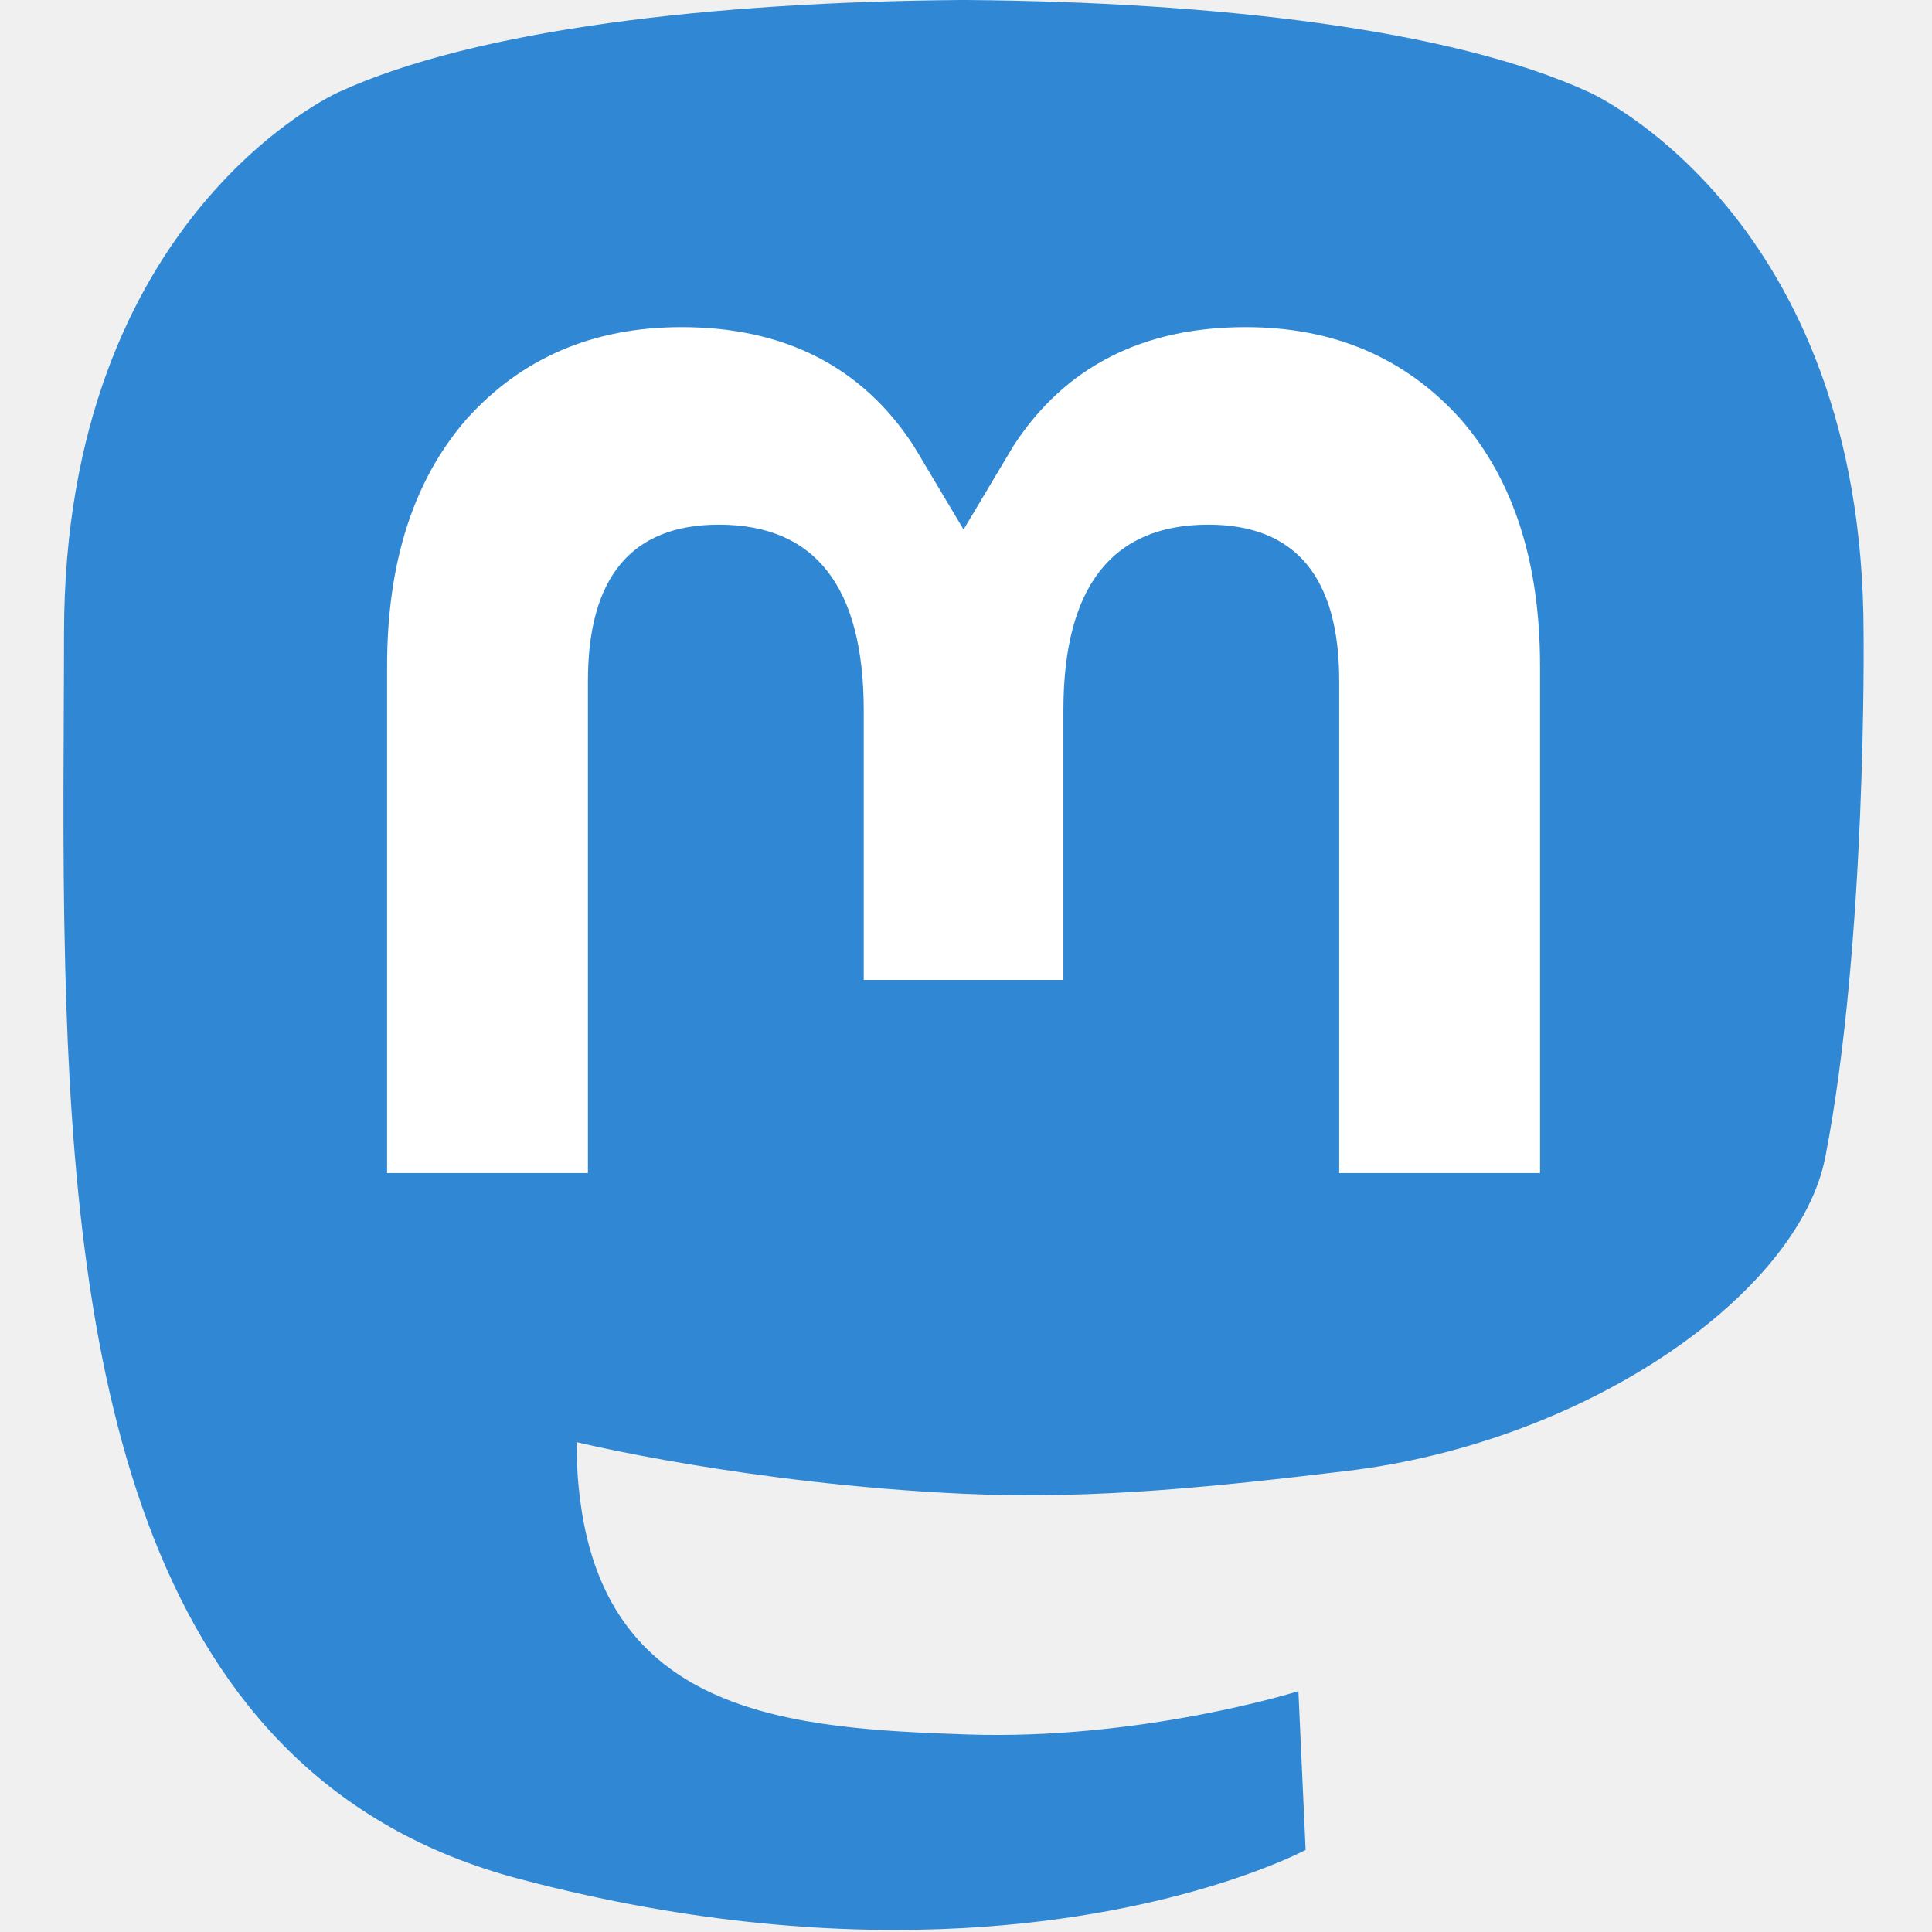
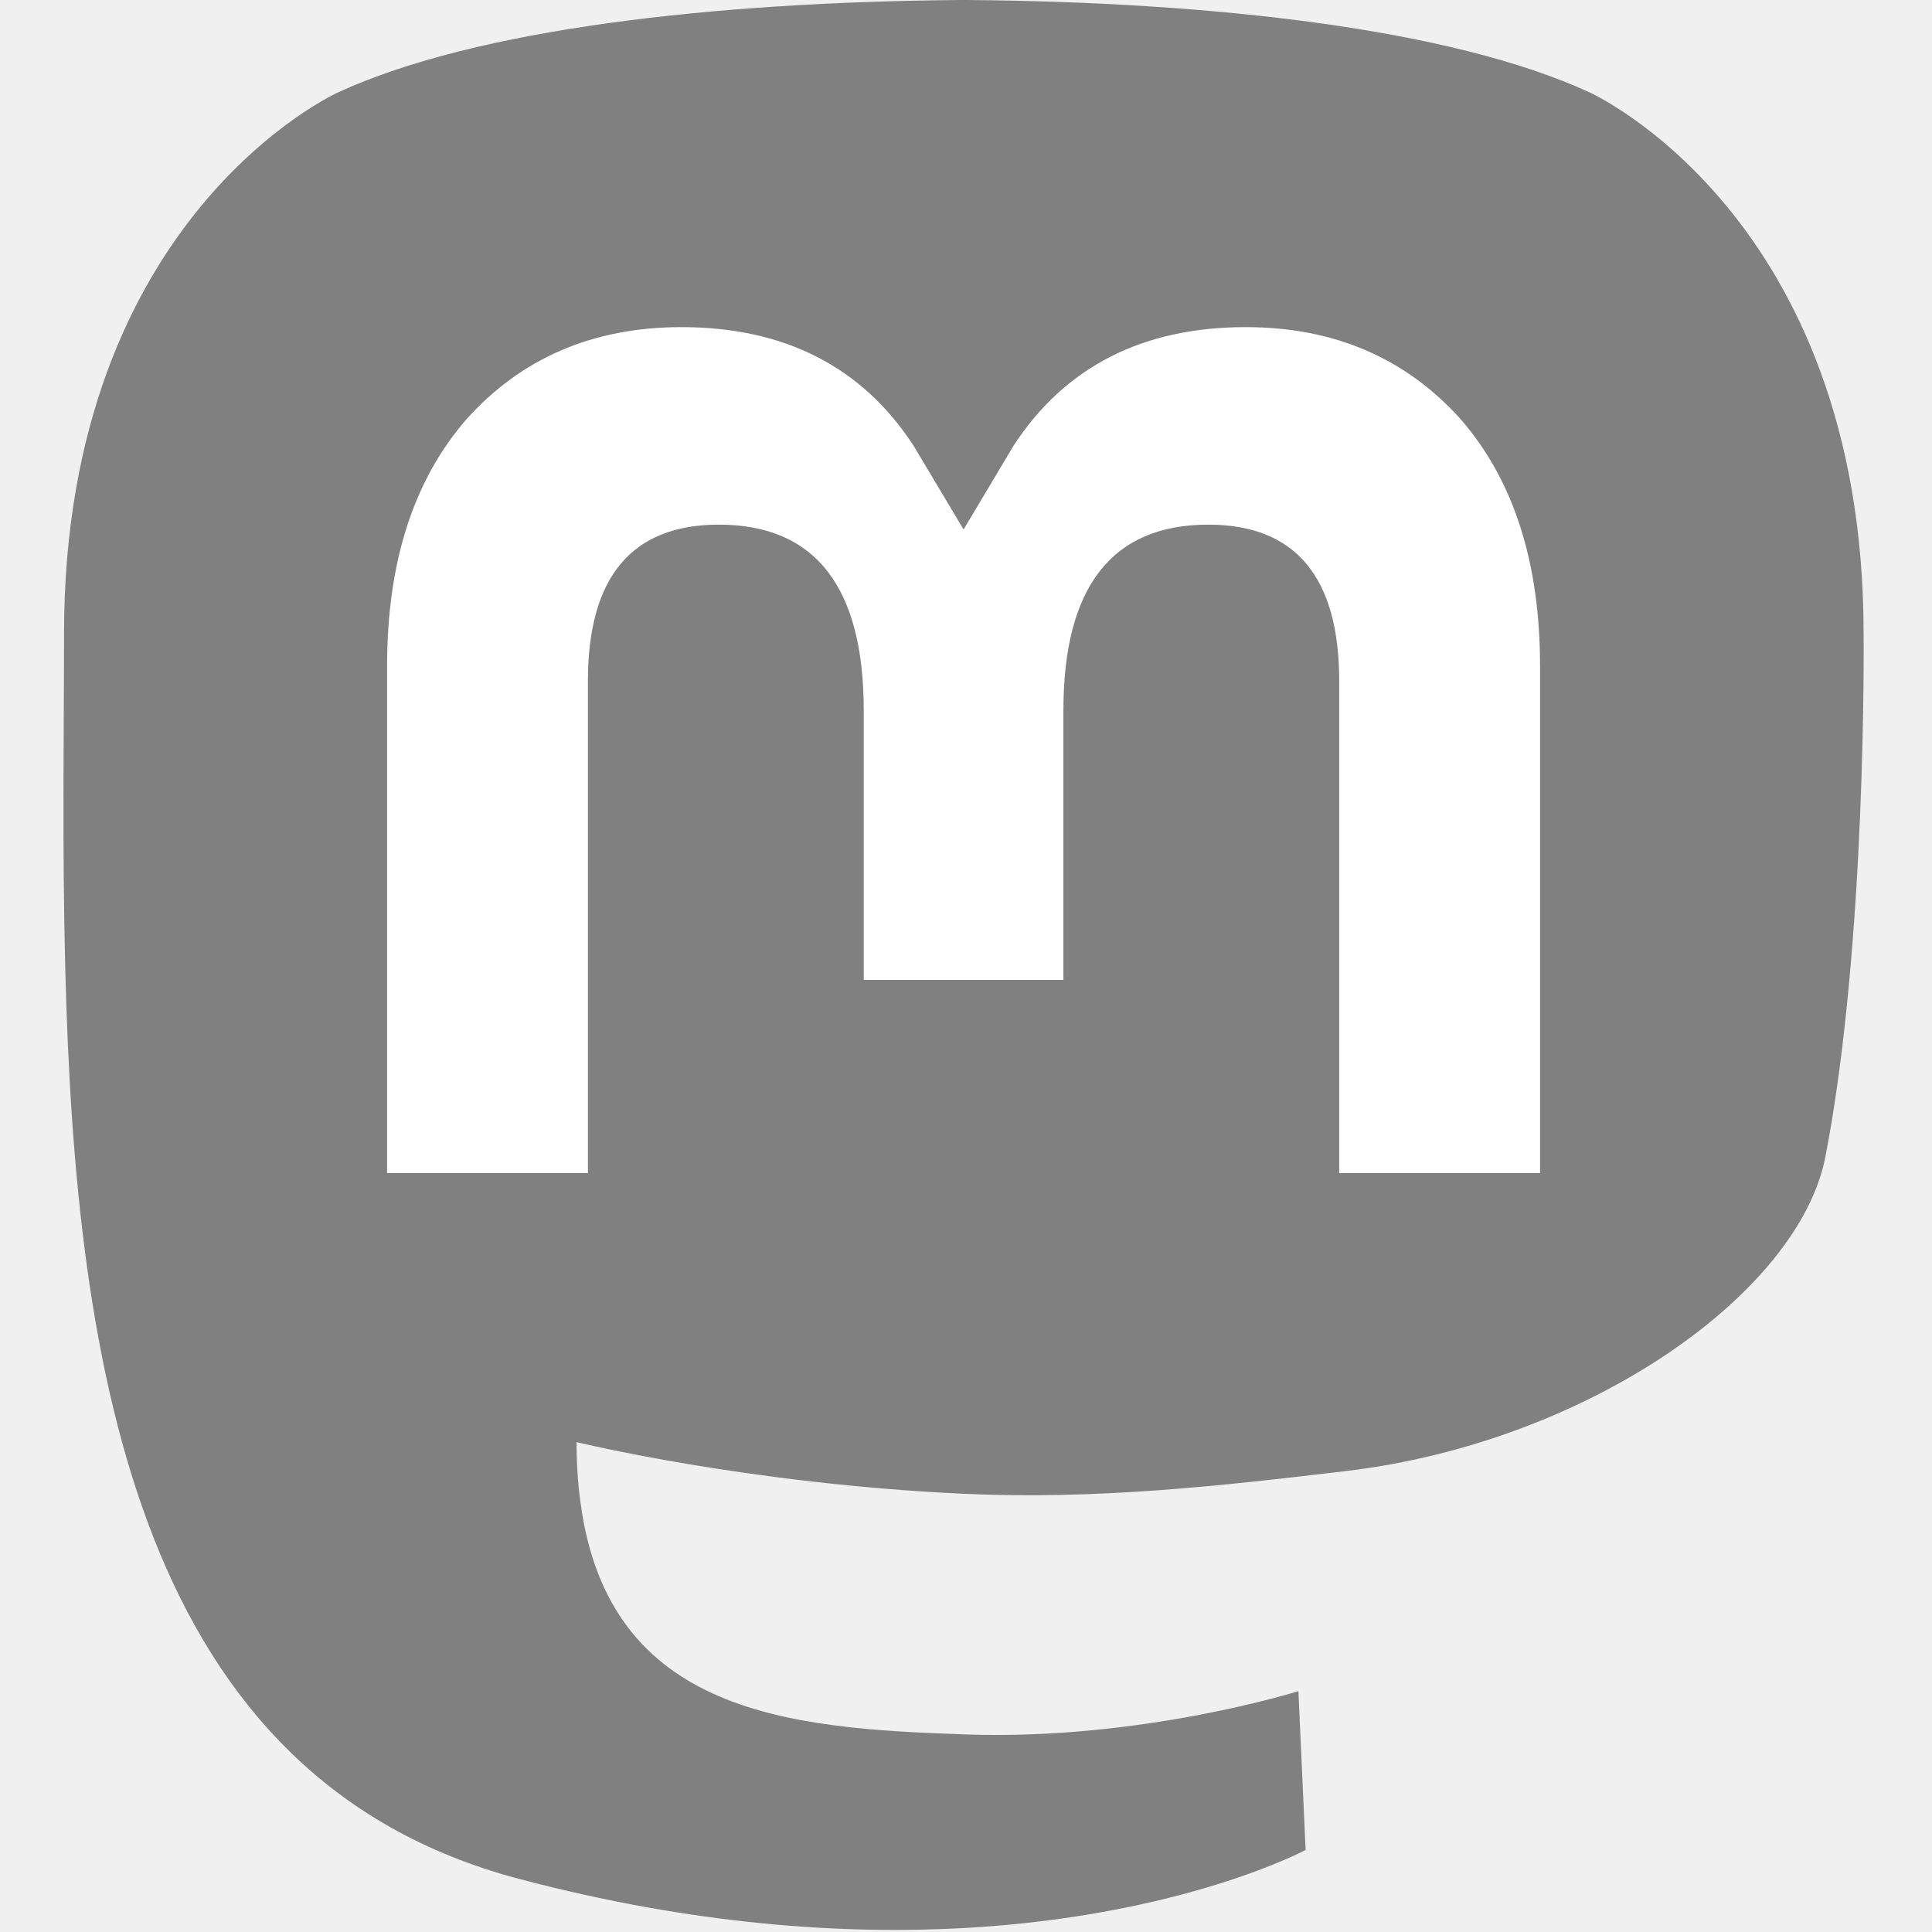
<svg xmlns="http://www.w3.org/2000/svg" width="800px" height="800px" viewBox="-9 0 274 274" version="1.1" preserveAspectRatio="xMidYMid">
  <g>
-     <path d="M249.874,164.085 C246.121,183.392 216.261,204.523 181.966,208.618 C164.083,210.752 146.476,212.713 127.7,211.852 C96.995,210.445 72.767,204.523 72.767,204.523 C72.767,207.512 72.951,210.358 73.32,213.02 C77.312,243.322 103.367,245.138 128.048,245.984 C152.96,246.836 175.142,239.842 175.142,239.842 L176.165,262.363 C176.165,262.363 158.74,271.72 127.7,273.441 C110.584,274.382 89.331,273.01 64.578,266.458 C10.892,252.248 1.659,195.022 0.246,136.956 C-0.185,119.715 0.081,103.459 0.081,89.862 C0.081,30.487 38.984,13.083 38.984,13.083 C58.6,4.074 92.259,0.286 127.251,0 L128.11,0 C163.102,0.286 196.784,4.074 216.398,13.083 C216.398,13.083 255.299,30.487 255.299,89.862 C255.299,89.862 255.787,133.67 249.874,164.085" fill="#3088D4">
+     <path d="M249.874,164.085 C246.121,183.392 216.261,204.523 181.966,208.618 C164.083,210.752 146.476,212.713 127.7,211.852 C96.995,210.445 72.767,204.523 72.767,204.523 C72.767,207.512 72.951,210.358 73.32,213.02 C77.312,243.322 103.367,245.138 128.048,245.984 C152.96,246.836 175.142,239.842 175.142,239.842 L176.165,262.363 C176.165,262.363 158.74,271.72 127.7,273.441 C110.584,274.382 89.331,273.01 64.578,266.458 C10.892,252.248 1.659,195.022 0.246,136.956 C-0.185,119.715 0.081,103.459 0.081,89.862 C0.081,30.487 38.984,13.083 38.984,13.083 C58.6,4.074 92.259,0.286 127.251,0 L128.11,0 C163.102,0.286 196.784,4.074 216.398,13.083 C216.398,13.083 255.299,30.487 255.299,89.862 C255.299,89.862 255.787,133.67 249.874,164.085" fill="#808080">

</path>
    <path d="M209.413,94.469 L209.413,166.363 L180.93,166.363 L180.93,96.582 C180.93,81.872 174.74,74.406 162.361,74.406 C148.673,74.406 141.813,83.263 141.813,100.776 L141.813,138.971 L113.498,138.971 L113.498,100.776 C113.498,83.263 106.636,74.406 92.949,74.406 C80.569,74.406 74.38,81.872 74.38,96.582 L74.38,166.363 L45.897,166.363 L45.897,94.469 C45.897,79.775 49.638,68.099 57.153,59.46 C64.902,50.822 75.051,46.394 87.649,46.394 C102.224,46.394 113.262,51.996 120.56,63.202 L127.655,75.095 L134.751,63.202 C142.047,51.996 153.085,46.394 167.662,46.394 C180.259,46.394 190.407,50.822 198.158,59.46 C205.671,68.099 209.413,79.775 209.413,94.469" fill="#FFFFFF">

</path>
  </g>
</svg>
